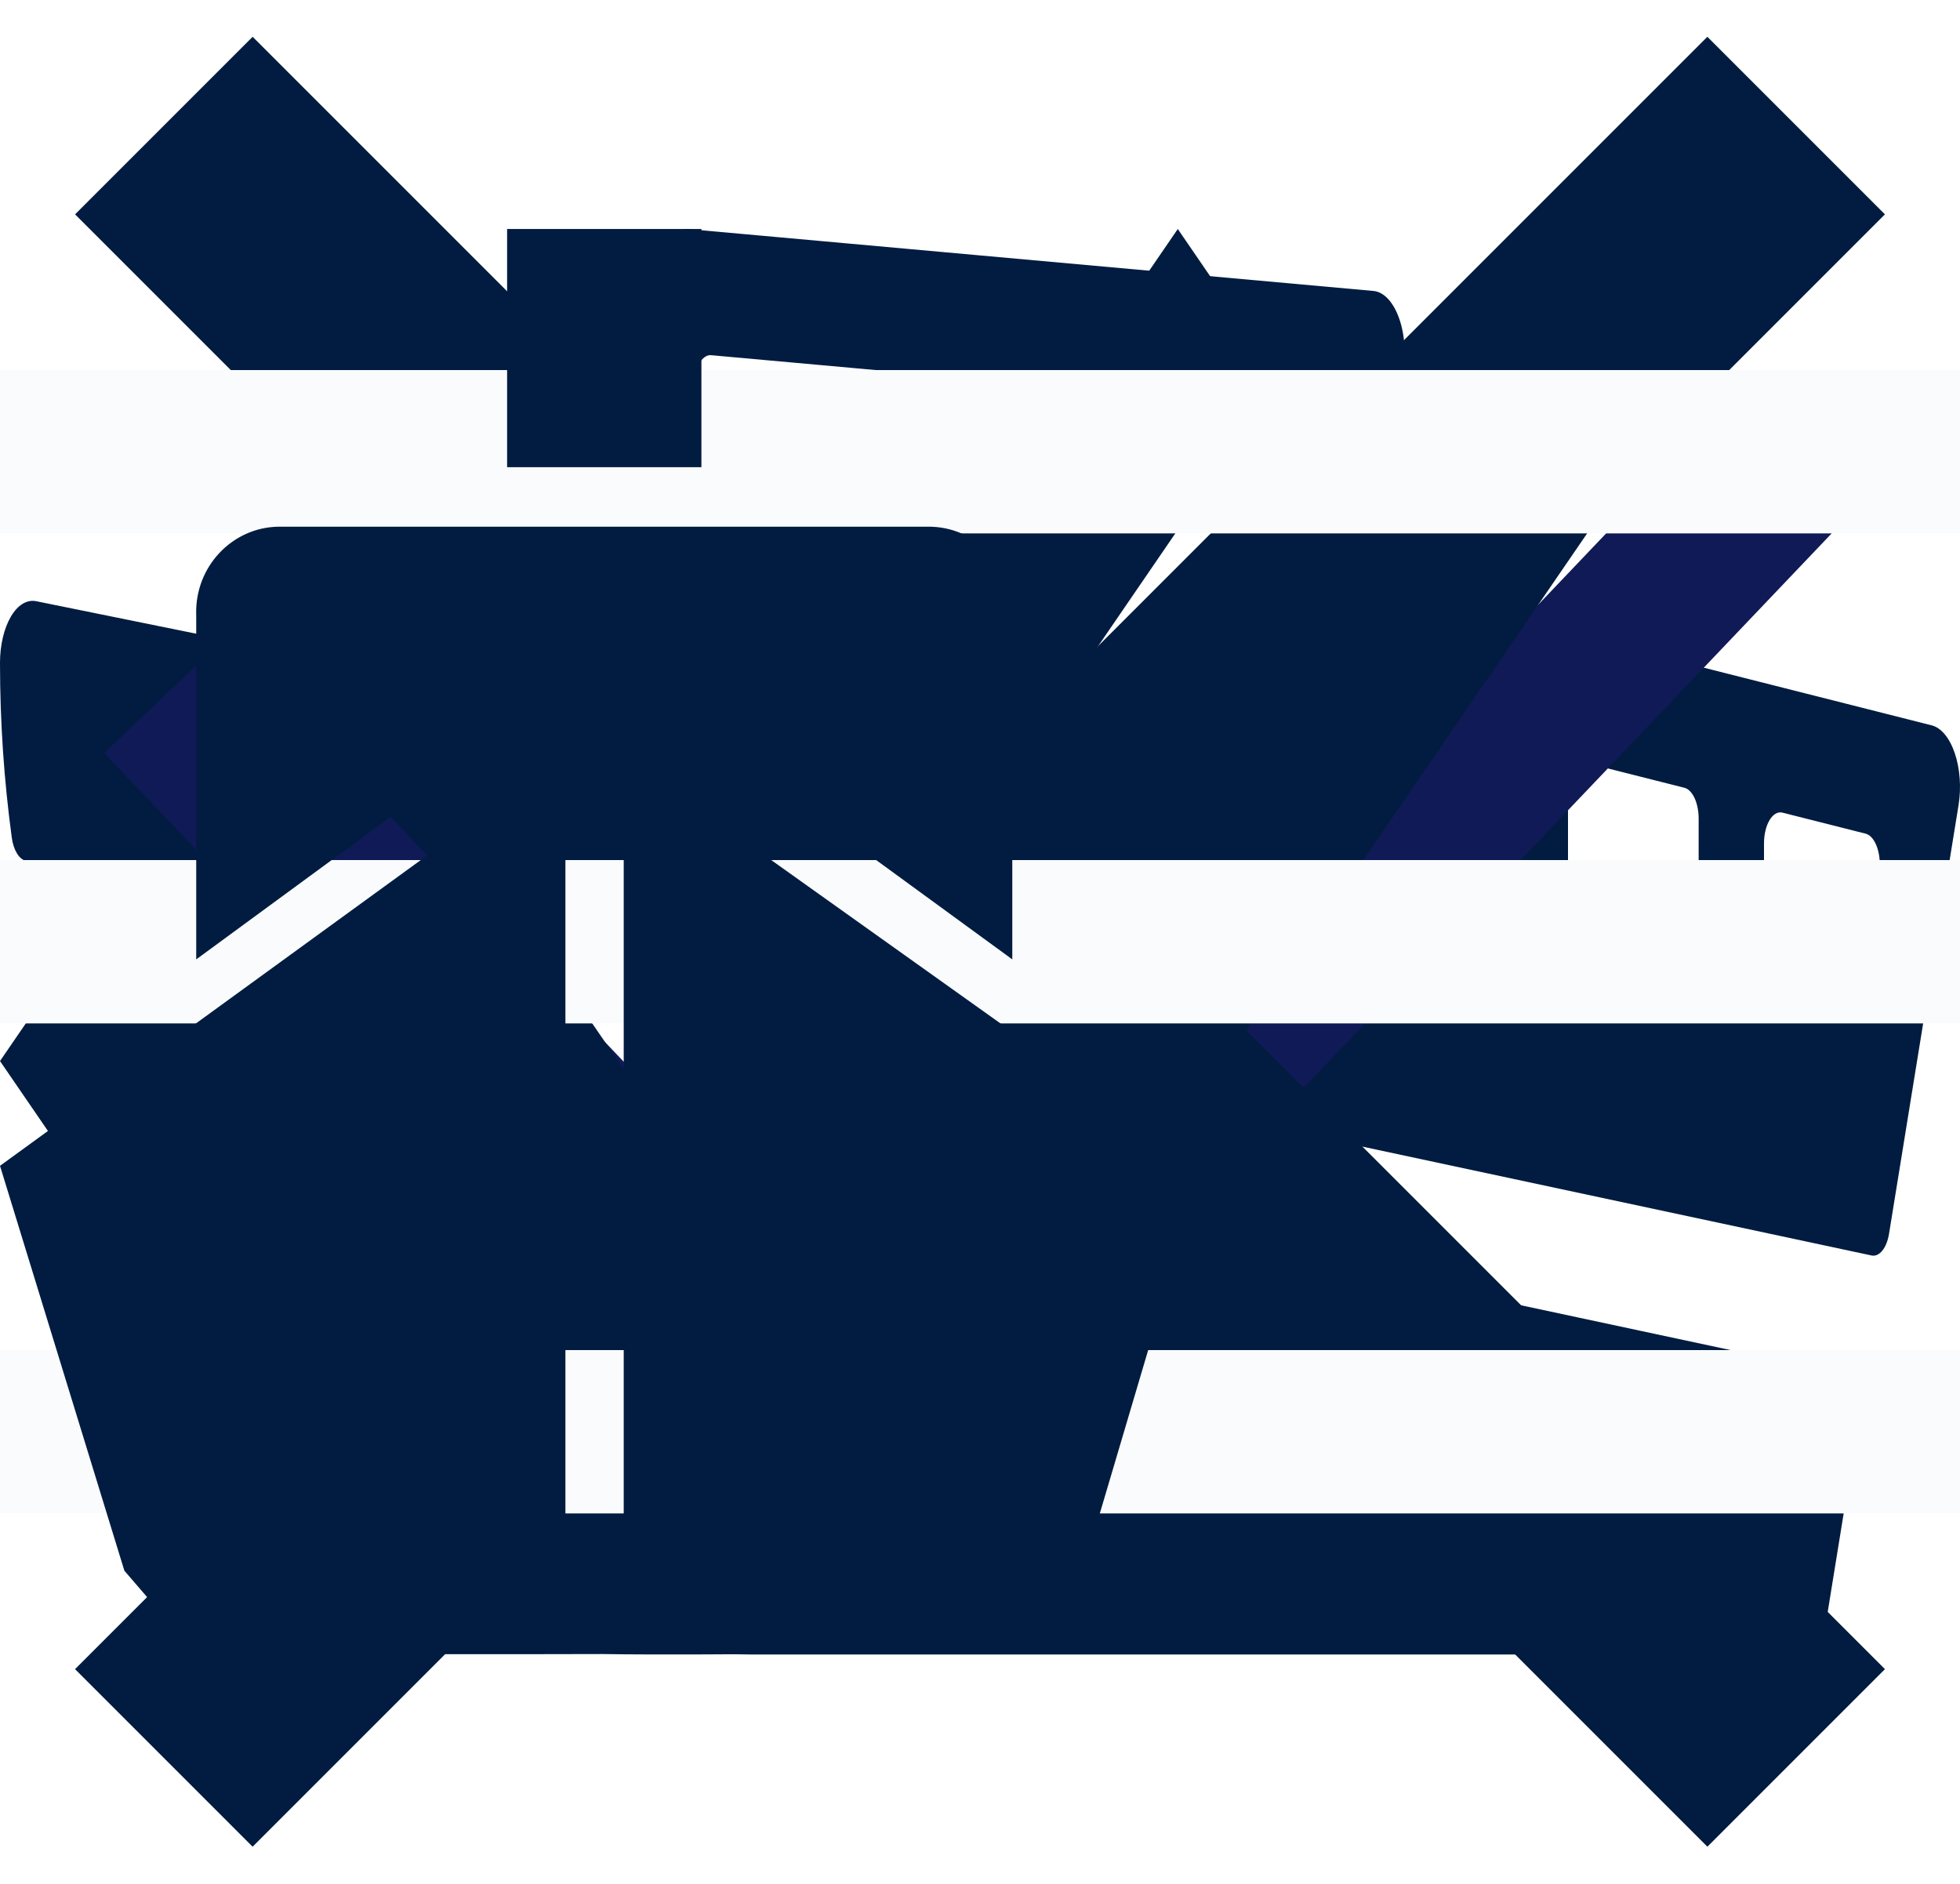
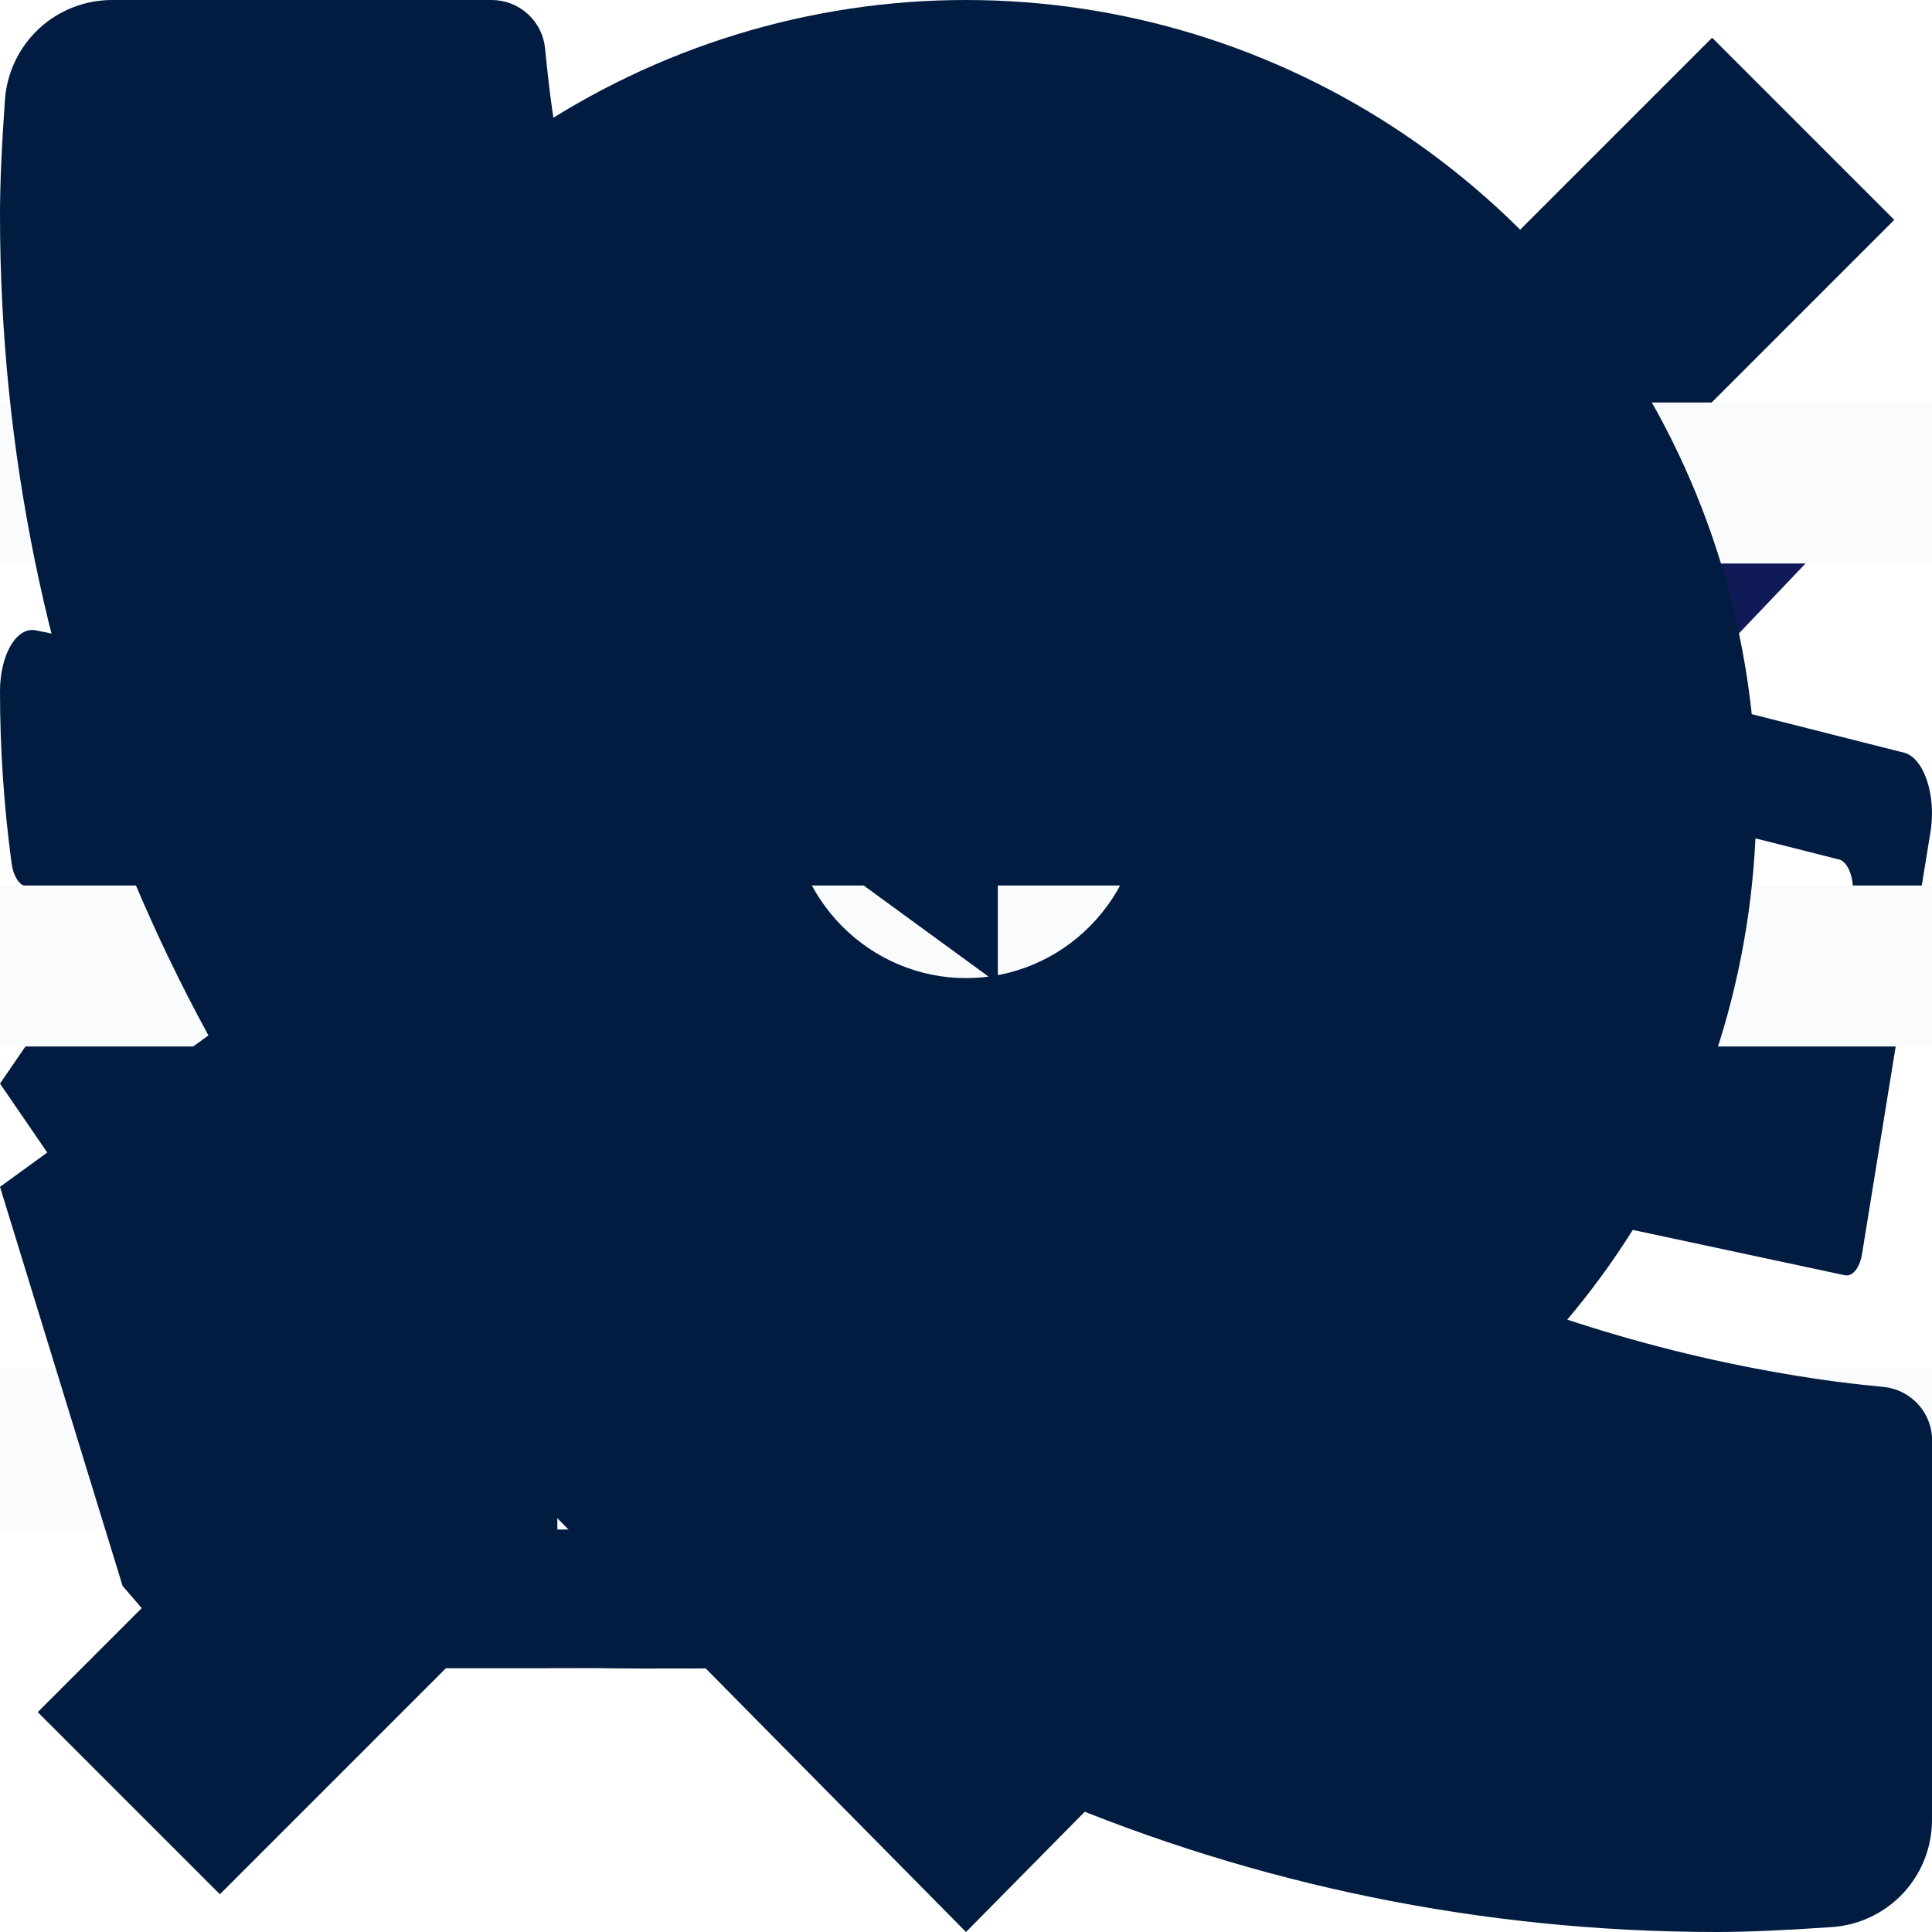
<svg xmlns="http://www.w3.org/2000/svg">
  <style>:root svg:not(:target){display:none}</style>
  <svg viewBox="0 0 44 32" fill="none" id="icon-boat">
    <path d="M41.439 25.72L1.648 17.213C1.342 17.147 1.136 17.776 1.294 18.277C3.838 26.326 9.858 32 16.867 32H40.604C40.765 32 40.907 31.801 40.955 31.509L41.748 26.615C41.816 26.2 41.667 25.768 41.439 25.72Z" fill="#011C40" />
    <path d="M43.884 11.771C43.768 11.426 43.578 11.196 43.364 11.142L32.364 8.359C31.968 8.261 31.594 8.793 31.54 9.555C31.486 10.316 31.769 11.017 32.17 11.118L33.415 11.433C33.597 11.479 33.733 11.774 33.733 12.122V14.273C33.733 14.686 33.544 15.009 33.328 14.964L30.395 14.367C30.208 14.331 30.067 14.032 30.067 13.677V7.587C30.067 7.449 30.088 7.316 30.128 7.202L31.41 3.554C31.557 3.136 31.574 2.602 31.455 2.155C31.336 1.707 31.099 1.415 30.835 1.391L15.435 6.54269e-05C15.188 -0.004 14.948 0.198 14.803 0.582C14.803 0.582 11.873 8.396 11.23 10.115C11.153 10.321 11.024 10.431 10.892 10.403L0.811 8.355C0.603 8.314 0.397 8.44 0.243 8.703C0.089 8.968 0 9.343 0 9.738C0 11.078 0.092 12.392 0.265 13.666C0.303 13.947 0.432 14.152 0.584 14.185L42.015 23.043C42.19 23.08 42.355 22.876 42.407 22.555L43.968 12.93C44.031 12.539 44 12.115 43.884 11.771ZM21.163 4.064L20.591 11.664C20.563 12.033 20.39 12.296 20.195 12.258C18.764 11.984 13.389 10.911 13.389 10.911C13.11 10.854 12.966 10.249 13.129 9.815L15.648 3.124C15.72 2.932 15.839 2.822 15.964 2.833L20.817 3.271C21.033 3.291 21.193 3.658 21.163 4.064ZM29.113 5.079L28.662 6.359C28.621 6.473 28.6 6.608 28.6 6.745V13.231C28.6 13.644 28.411 13.967 28.195 13.922L22.375 12.739C22.169 12.698 22.021 12.339 22.051 11.949L22.644 4.07C22.67 3.715 22.835 3.456 23.024 3.473L28.825 3.998C29.11 4.023 29.271 4.628 29.113 5.079ZM38.133 15.167C38.133 15.581 37.944 15.903 37.728 15.859C37.728 15.859 36.206 15.533 35.523 15.38C35.339 15.34 35.2 15.042 35.2 14.69V12.678C35.2 12.258 35.395 11.932 35.615 11.988L37.815 12.544C37.997 12.592 38.133 12.887 38.133 13.235V15.167ZM42.184 14.469L41.912 16.144C41.86 16.461 41.697 16.666 41.522 16.631L39.927 16.307C39.742 16.269 39.6 15.97 39.6 15.615V13.793C39.6 13.373 39.795 13.047 40.015 13.102L41.882 13.574C42.106 13.631 42.25 14.057 42.184 14.469Z" fill="#011C40" />
  </svg>
  <svg viewBox="0 0 12 8" fill="none" id="icon-check">
    <path d="M1 2.5L5.286 7L11 1" stroke="#101A56" />
  </svg>
  <svg viewBox="0 0 44 32" fill="none" id="icon-checks">
    <path d="M28.753 3.375L26.44 0L16.073 15.135L18.387 18.511L28.753 3.375ZM35.694 0L18.379 25.249L11.56 15.302L9.247 18.678L18.379 32L38 3.375L35.694 0ZM0 18.678L9.132 32L11.446 28.625L2.314 15.302L0 18.678Z" fill="#011C40" />
  </svg>
  <svg viewBox="0 0 15 15" fill="none" id="icon-close">
    <path d="M1 1L7.5 7.5M14 14L7.5 7.5M7.5 7.5L14 1L1 14" stroke="#011C40" stroke-width="2" />
  </svg>
  <svg viewBox="0 0 24 14" fill="none" id="icon-hamburger">
    <path d="M0 1H24M0 7H24M0 13H24" stroke="#F9FBFD" stroke-width="2" />
  </svg>
  <svg viewBox="0 0 44 32" fill="none" id="icon-liner">
    <path d="M4.405 16.396L13.216 9.936C13.416 9.806 13.671 9.806 13.871 9.936L22.725 16.396V8.688C22.774 7.631 21.974 6.734 20.94 6.685C20.924 6.684 20.909 6.684 20.893 6.683H6.237C5.202 6.707 4.381 7.583 4.404 8.641C4.404 8.657 4.405 8.672 4.405 8.688V16.396Z" fill="#011C40" />
    <path d="M15.746 0H11.384V5.347H15.746V0Z" fill="#011C40" />
    <path d="M24.296 30.164L27 21.03L23.205 18.312L22.943 18.178L14.002 11.807V30.609H13.522L12.693 30.565V11.807L0 21.03L2.792 30.119L4.404 31.99C4.404 31.99 5.762 31.99 7.158 31.99C7.158 31.99 12.247 31.997 13.522 31.99C14.82 32.012 17.125 31.99 17.125 31.99H22.813L24.296 30.164Z" fill="#011C40" />
  </svg>
+   <svg viewBox="0 0 18 22" fill="none" id="icon-pin">
+     <path d="M15.364 15.556L9 22L2.636 15.556C1.377 14.282 0.52 12.658 0.173 10.89C-0.174 9.123 0.004 7.291 0.685 5.625C1.366 3.96 2.52 2.537 4 1.536C5.48 0.534 7.22 0 9 0C10.78 0 12.52 0.534 14 1.536C15.48 2.537 16.634 3.96 17.315 5.625C17.996 7.291 18.174 9.123 17.827 10.89C17.48 12.658 16.623 14.282 15.364 15.556ZM9 11.138C9.53 11.138 10.039 10.924 10.414 10.544C10.789 10.165 11 9.65 11 9.113C11 8.576 10.789 8.06 10.414 7.681C10.039 7.301 9.53 7.088 9 7.088C8.47 7.088 7.961 7.301 7.586 7.681C7.211 8.06 7 8.576 7 9.113C7 9.65 7.211 10.165 7.586 10.544C7.961 10.924 8.47 11.138 9 11.138Z" fill="#011C40" />
+   </svg>
+   <svg viewBox="0 0 18 18" fill="none" id="icon-tel">
+     <path d="M18 13.42V16.956C18 17.209 17.904 17.453 17.732 17.638C17.559 17.823 17.323 17.936 17.07 17.954C16.633 17.984 16.276 18 16 18C7.163 18 0 10.837 0 2C0 1.724 0.015 1.367 0.046 0.93C0.064 0.677 0.177 0.441 0.362 0.268C0.547 0.096 0.791 -0 1.044 2.56579e-07H4.58C4.704 -0 4.824 0.046 4.916 0.129C5.008 0.212 5.066 0.327 5.078 0.45C5.101 0.68 5.122 0.863 5.142 1.002C5.341 2.389 5.748 3.738 6.35 5.003C6.445 5.203 6.383 5.442 6.203 5.57L4.045 7.112C5.364 10.187 7.815 12.636 10.889 13.956L12.429 11.802C12.492 11.714 12.584 11.651 12.688 11.624C12.793 11.596 12.904 11.607 13.002 11.653C14.267 12.254 15.616 12.66 17.002 12.858C17.141 12.878 17.324 12.9 17.552 12.922C17.675 12.935 17.789 12.993 17.872 13.085C17.955 13.177 18.001 13.296 18.001 13.42H18Z" fill="#011C40" />
+   </svg>
</svg>
